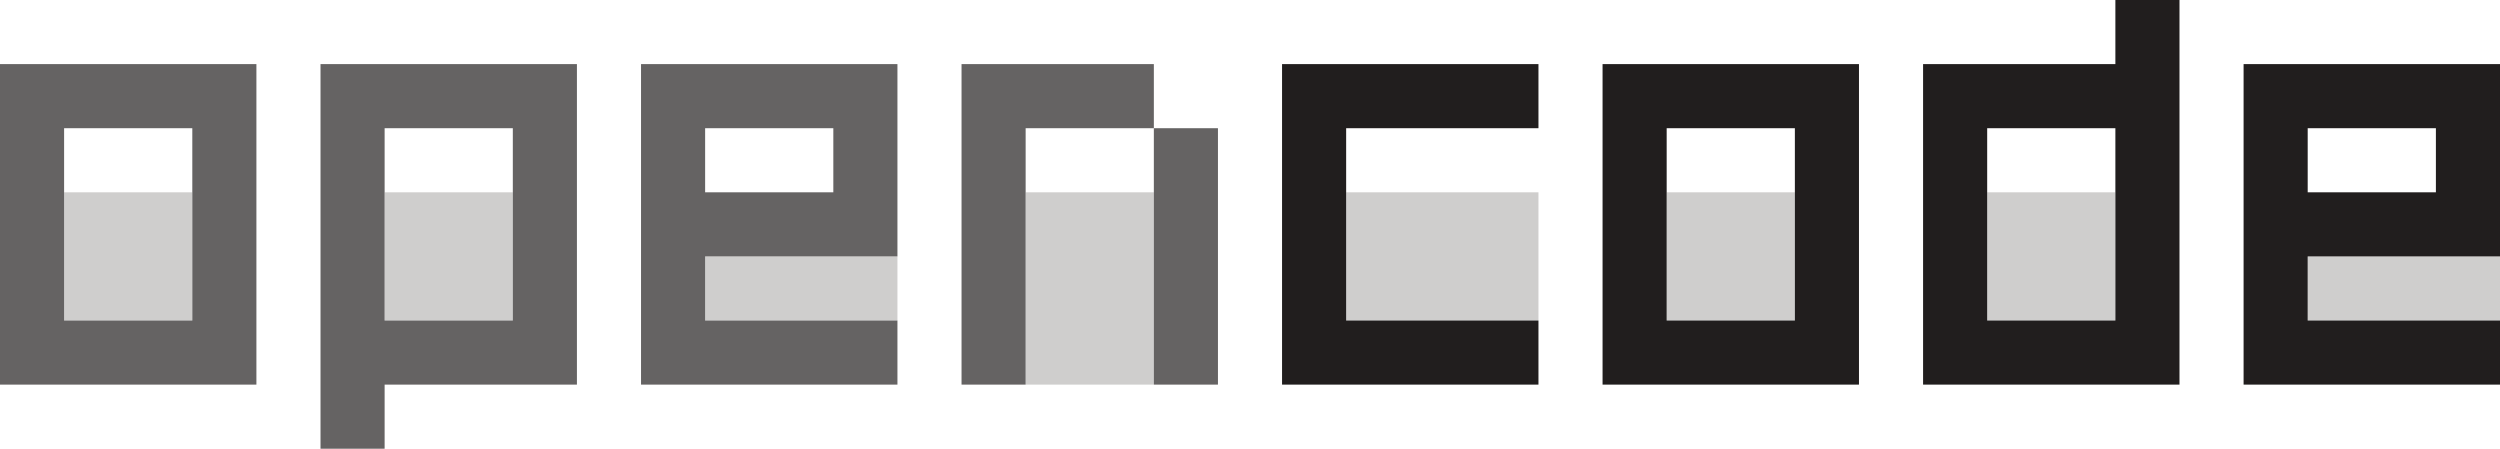
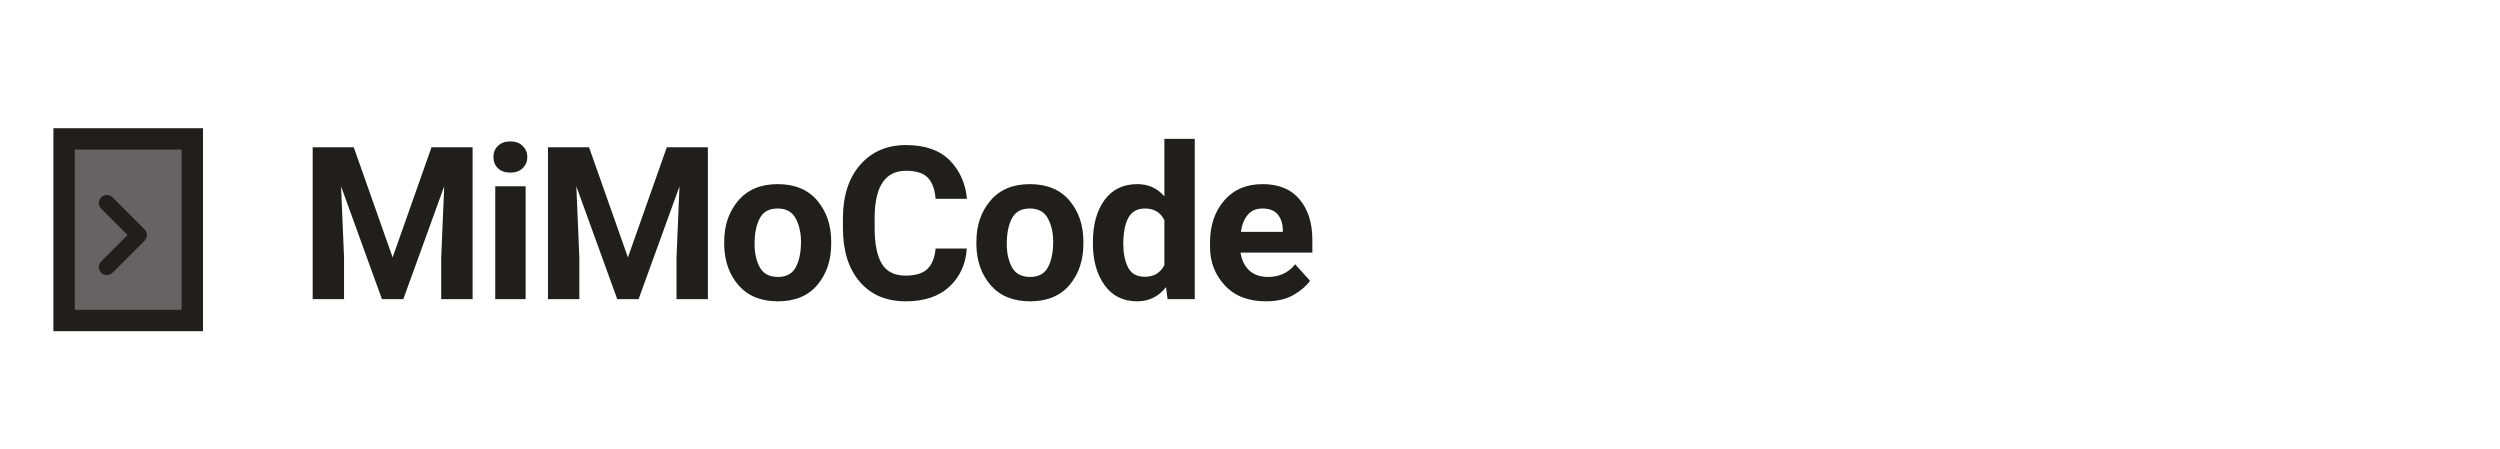
<svg xmlns="http://www.w3.org/2000/svg" width="234" height="42" viewBox="0 0 234 42" fill="none">
-   <path d="M18 30H6V18H18V30Z" fill="#CFCECD" />
-   <path d="M18 12H6V30H18V12ZM24 36H0V6H24V36Z" fill="#656363" />
-   <path d="M48 30H36V18H48V30Z" fill="#CFCECD" />
-   <path d="M36 30H48V12H36V30ZM54 36H36V42H30V6H54V36Z" fill="#656363" />
-   <path d="M84 24V30H66V24H84Z" fill="#CFCECD" />
-   <path d="M84 24H66V30H84V36H60V6H84V24ZM66 18H78V12H66V18Z" fill="#656363" />
-   <path d="M108 36H96V18H108V36Z" fill="#CFCECD" />
-   <path d="M108 12H96V36H90V6H108V12ZM114 36H108V12H114V36Z" fill="#656363" />
-   <path d="M144 30H126V18H144V30Z" fill="#CFCECD" />
-   <path d="M144 12H126V30H144V36H120V6H144V12Z" fill="#211E1E" />
-   <path d="M168 30H156V18H168V30Z" fill="#CFCECD" />
-   <path d="M168 12H156V30H168V12ZM174 36H150V6H174V36Z" fill="#211E1E" />
-   <path d="M198 30H186V18H198V30Z" fill="#CFCECD" />
-   <path d="M198 12H186V30H198V12ZM204 36H180V6H198V0H204V36Z" fill="#211E1E" />
-   <path d="M234 24V30H216V24H234Z" fill="#CFCECD" />
-   <path d="M216 12V18H228V12H216ZM234 24H216V30H234V36H210V6H234V24Z" fill="#211E1E" />
+   <g transform="translate(4, 11)">
+     <path d="M15 20H1V1H15V20Z" fill="#211E1E" />
+     <path d="M13 18H3V3H13V18Z" fill="#656363" />
+     <path d="M6 14L9 11L6 8" stroke="#211E1E" stroke-width="1.5" stroke-linecap="round" stroke-linejoin="round" />
+   </g>
+   <text x="28" y="28" font-family="-apple-system, BlinkMacSystemFont, 'Segoe UI', Roboto, Helvetica, Arial, sans-serif" font-size="20" font-weight="600" fill="#211E1E" letter-spacing="-0.02em">MiMoCode</text>
</svg>
